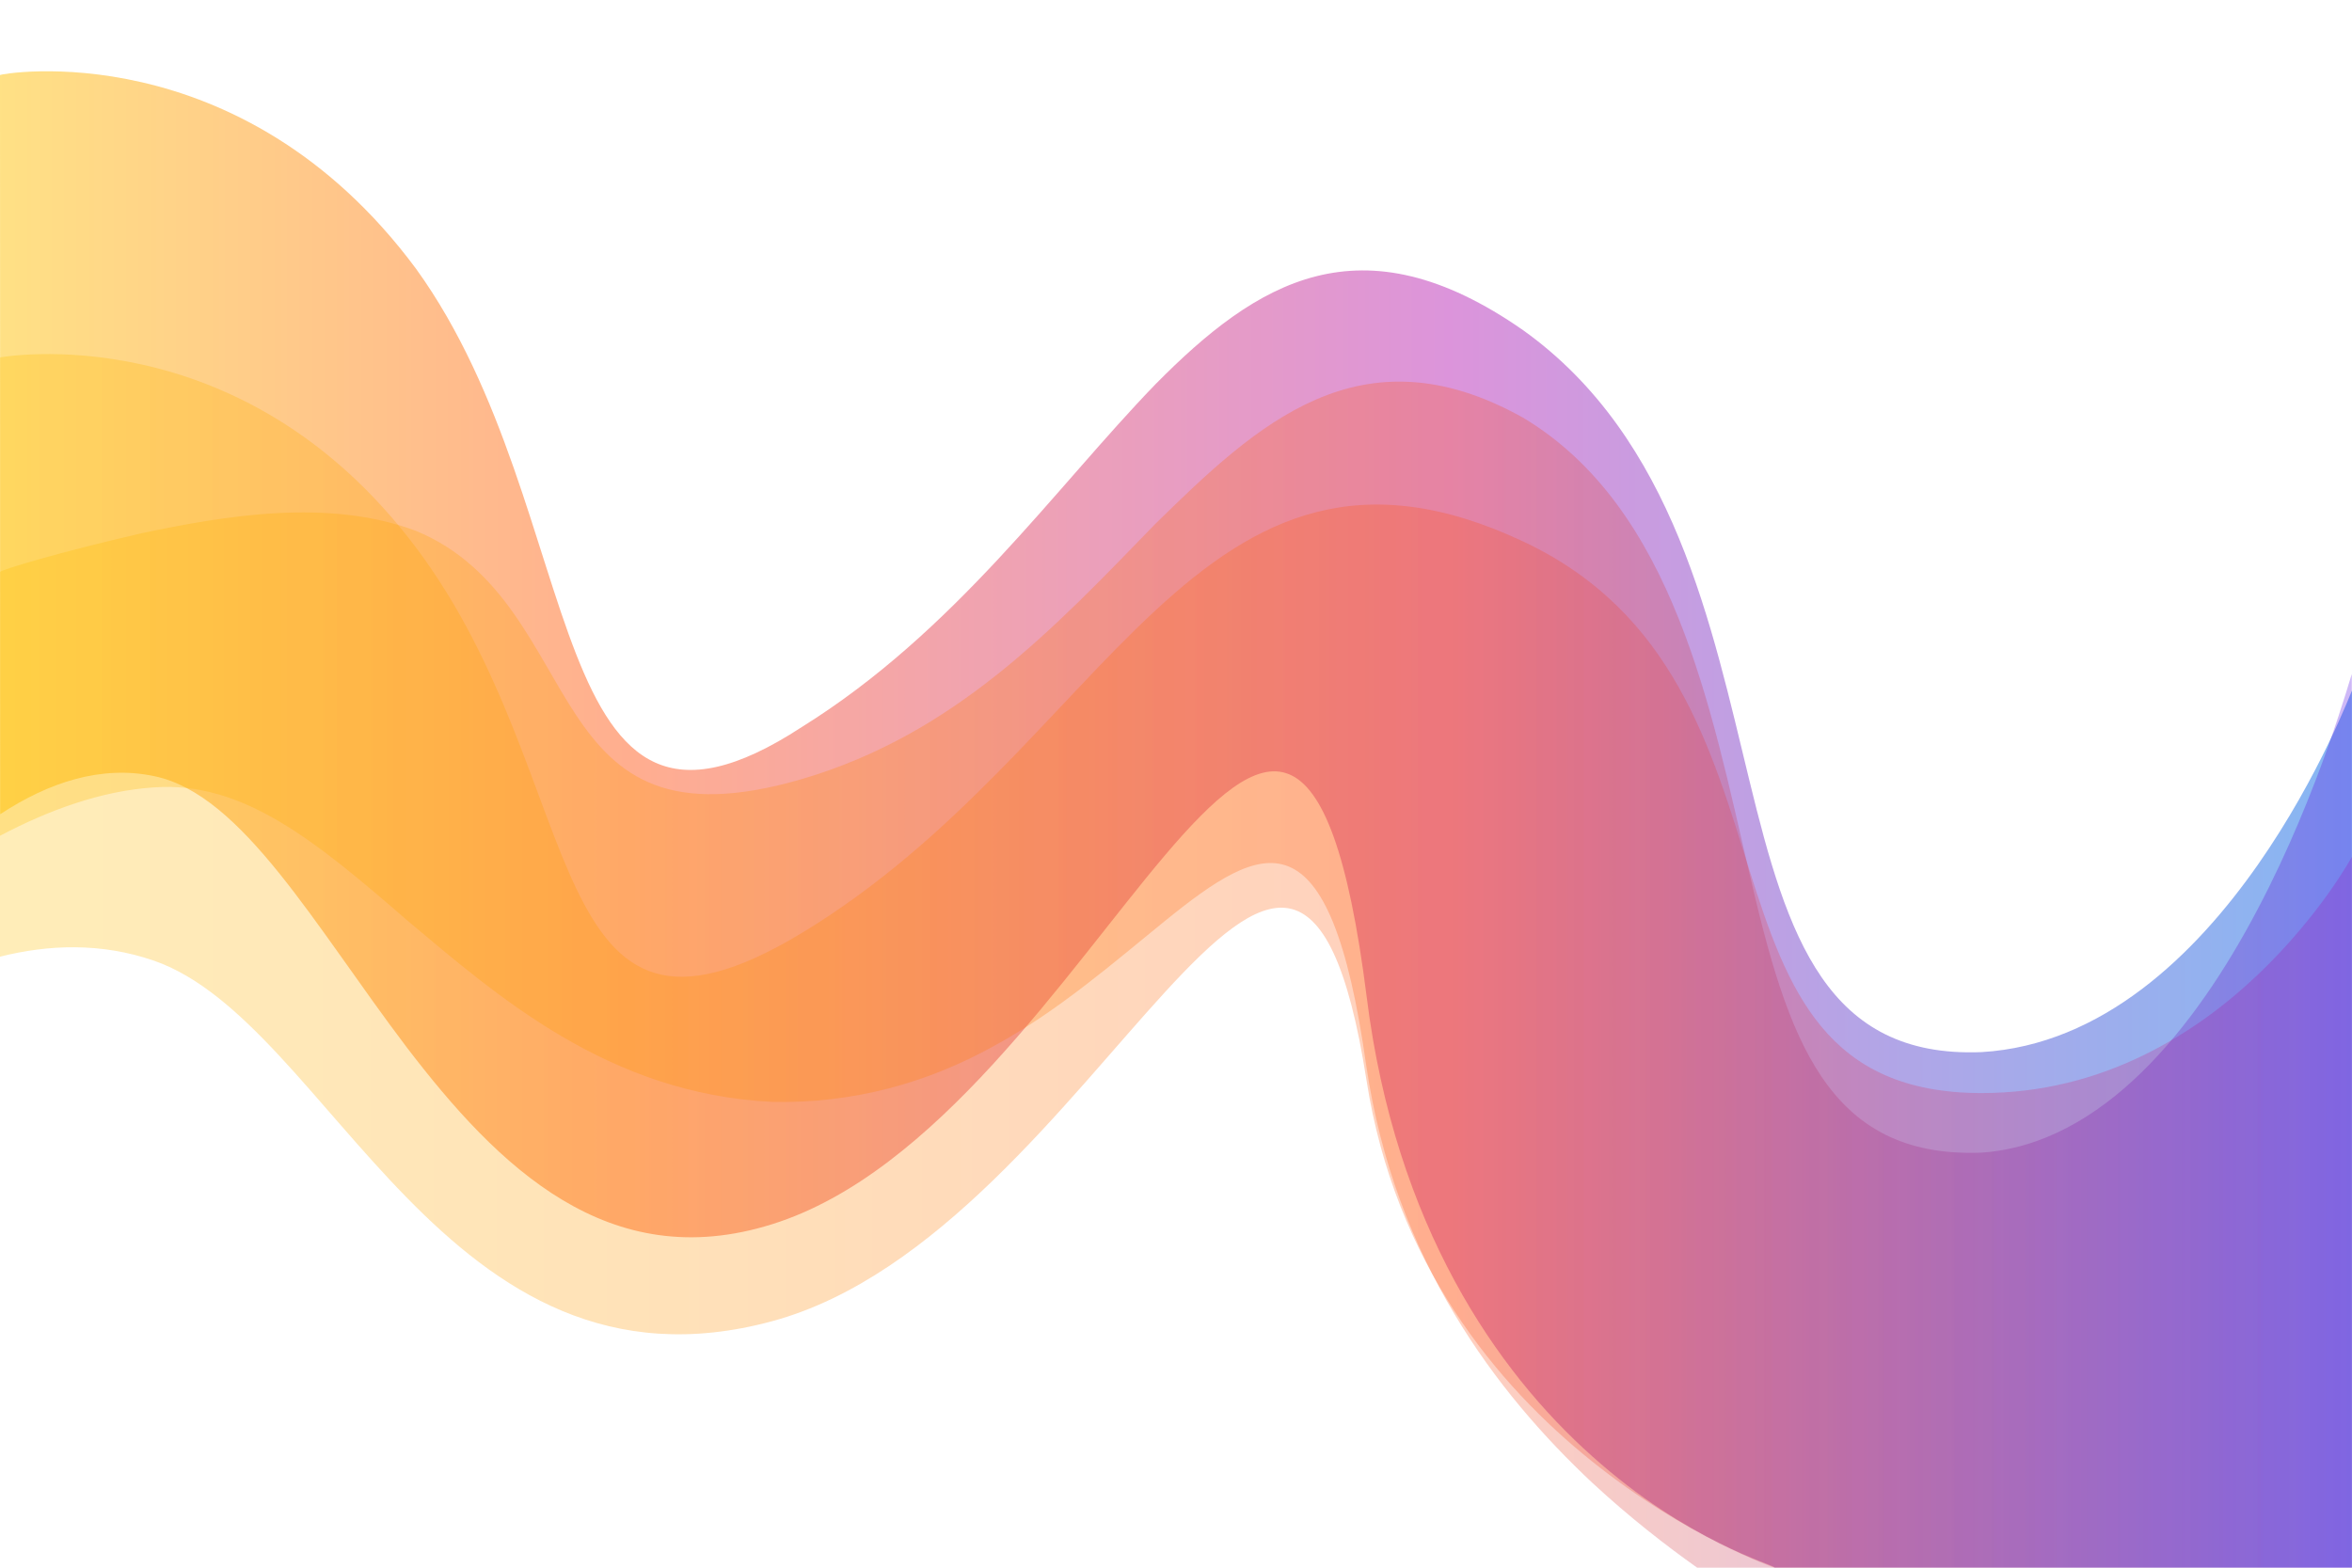
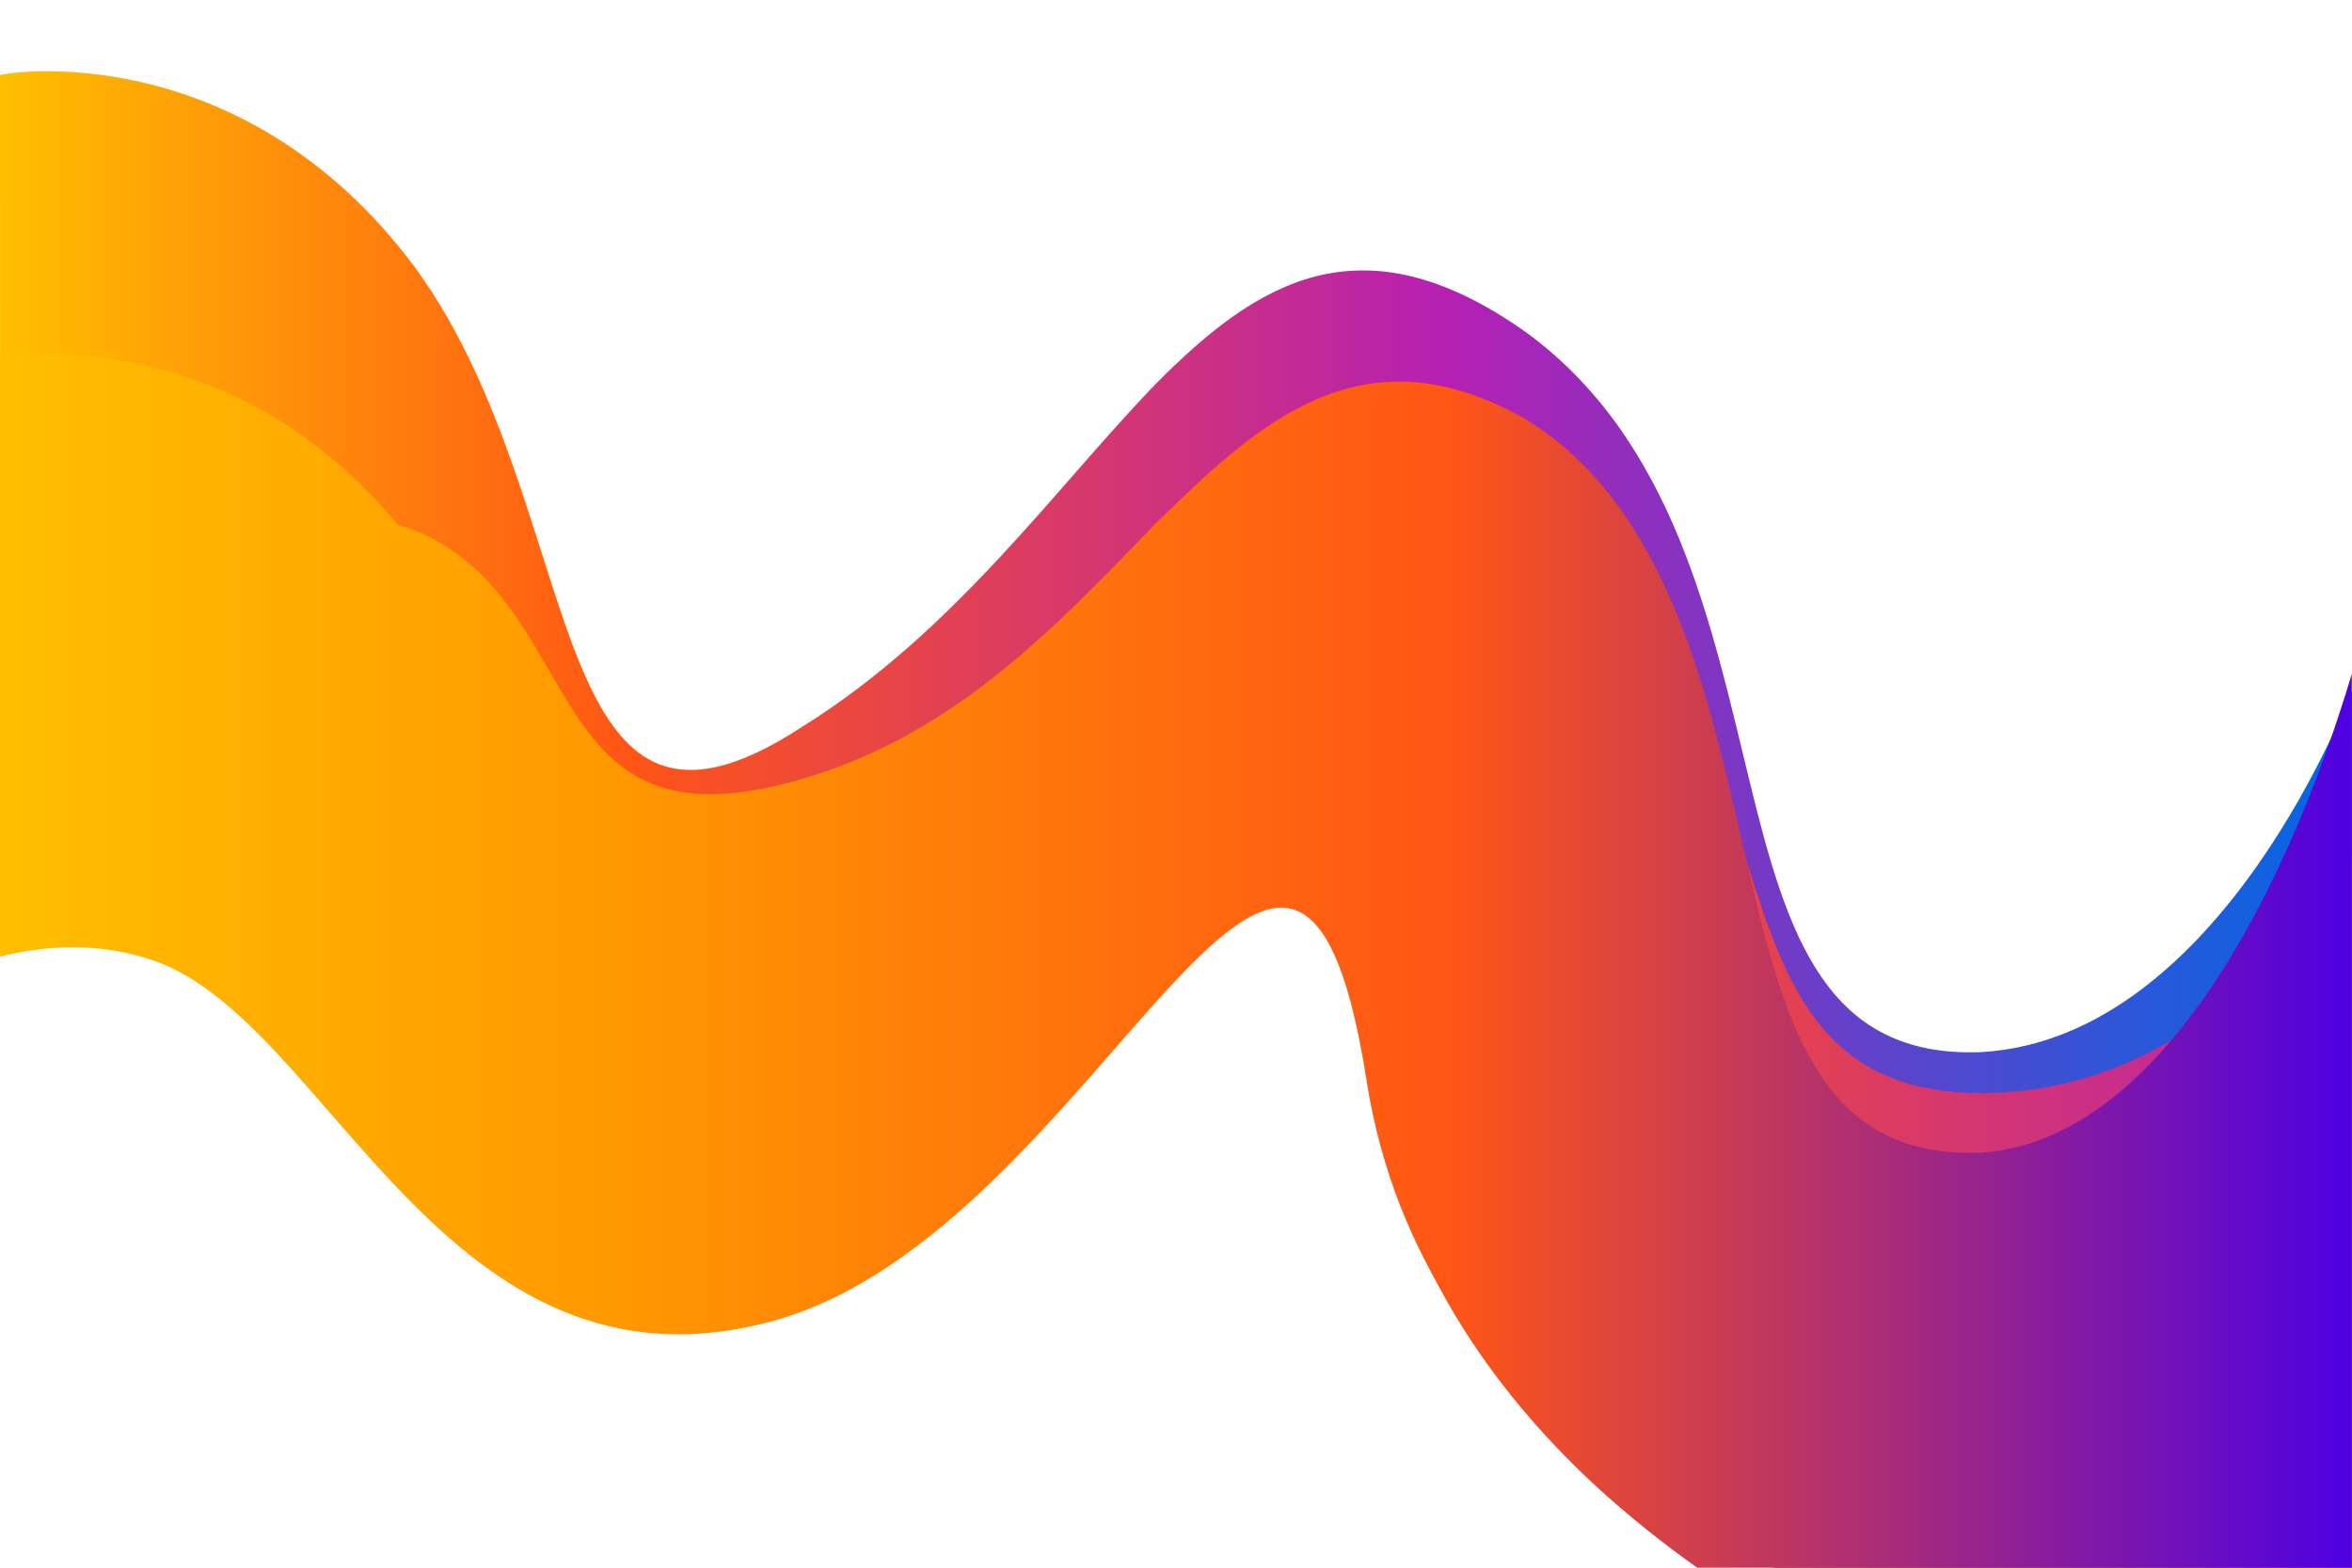
<svg xmlns="http://www.w3.org/2000/svg" xmlns:xlink="http://www.w3.org/1999/xlink" version="1.1" id="OBJECTS" x="0px" y="0px" viewBox="0 0 1200 800" style="enable-background:new 0 0 1200 800;" xml:space="preserve">
-   <style type="text/css">
- 	.st0{fill:url(#SVGID_3_header_sevi);fill-opacity:0.48;}
- 	.st1{opacity:0.28;fill:url(#SVGID_4_header_sevi);}
- 	.st2{fill:url(#SVGID_5_header_sevi);fill-opacity:0.28;}
- </style>
  <g>
    <g>
      <defs>
        <rect id="SVGID_1_header_sevi" transform="matrix(-1 -1.224647e-16 1.224647e-16 -1 1200 800)" width="1200" height="800" />
      </defs>
      <clipPath id="SVGID_2_">
        <use xlink:href="#SVGID_1_header_sevi" style="overflow:visible;" />
      </clipPath>
    </g>
    <linearGradient id="SVGID_3_header_sevi" gradientUnits="userSpaceOnUse" x1="-3.268000e-03" y1="418.2" x2="1200" y2="418.2">
      <stop offset="0" style="stop-color:#FFBF00" />
      <stop offset="0.268" style="stop-color:#FF5515" />
      <stop offset="0.616" style="stop-color:#B520B3" />
      <stop offset="1" style="stop-color:#0068E5" />
    </linearGradient>
-     <path class="st0" d="M0,38.3c0-0.7,122.4-22.4,212.3,98.9c89.9,124.5,62.2,321.8,196.8,233.8c78.2-48.7,128.7-121.4,180.4-174.9   c51.7-52.3,104.6-85.5,187.6-27.6c77.3,55.3,96.2,151.1,115.5,230c19.3,79.3,39.2,141.6,118.4,138.4   c123.7-7.3,189.1-186,189.1-184.7c0,149.2,0,298.5,0,447.7c-98.2,0-196.4,0-294.7,0c0-1.2-44.7-13.3-93.1-56.8   c-48.4-43.1-100.4-117.5-115-234.3C660,213.8,561.1,572.4,394,624.7c-83.5,26.3-139.9-29.2-186.6-90.4   c-46.7-61.6-83.7-128.9-128.6-138.2c-27.1-5.8-54.1,3.2-78.7,19.4" />
+     <path d="M0,38.3c0-0.7,122.4-22.4,212.3,98.9c89.9,124.5,62.2,321.8,196.8,233.8c78.2-48.7,128.7-121.4,180.4-174.9   c51.7-52.3,104.6-85.5,187.6-27.6c77.3,55.3,96.2,151.1,115.5,230c19.3,79.3,39.2,141.6,118.4,138.4   c123.7-7.3,189.1-186,189.1-184.7c0,149.2,0,298.5,0,447.7c-98.2,0-196.4,0-294.7,0c0-1.2-44.7-13.3-93.1-56.8   c-48.4-43.1-100.4-117.5-115-234.3C660,213.8,561.1,572.4,394,624.7c-83.5,26.3-139.9-29.2-186.6-90.4   c-46.7-61.6-83.7-128.9-128.6-138.2c-27.1-5.8-54.1,3.2-78.7,19.4" fillOpacity="0.48" fill="url(#SVGID_3_header_sevi)" />
    <linearGradient id="SVGID_4_header_sevi" gradientUnits="userSpaceOnUse" x1="-3.268000e-03" y1="490.337" x2="1199.999" y2="490.337">
      <stop offset="0" style="stop-color:#FFBF00" />
      <stop offset="0.268" style="stop-color:#FF9700" />
      <stop offset="0.616" style="stop-color:#FF5515" />
      <stop offset="1" style="stop-color:#B520B3" />
    </linearGradient>
-     <path class="st1" d="M0,182.4c0,0,122.4-22.7,212.3,97.1s62.2,278,196.8,196.6c156.5-94.7,202-277.7,368-199.8   c154.6,72.5,75.5,281.5,233.9,281.5c123.7,0,189.1-120.8,189.1-120.8V800H905.3c0,0-178.9-61.9-208.1-248.7   C660,312.9,561.1,628.9,394,674.2C226.9,719.5,168.5,521.6,78.7,490.3c-27.1-9.4-54.1-8.3-78.7-2.1" />
+     <path d="M0,182.4c0,0,122.4-22.7,212.3,97.1s62.2,278,196.8,196.6c156.5-94.7,202-277.7,368-199.8   c154.6,72.5,75.5,281.5,233.9,281.5c123.7,0,189.1-120.8,189.1-120.8V800H905.3c0,0-178.9-61.9-208.1-248.7   C660,312.9,561.1,628.9,394,674.2C226.9,719.5,168.5,521.6,78.7,490.3c-27.1-9.4-54.1-8.3-78.7-2.1" fillOpacity="0.28" fill="url(#SVGID_4_header_sevi)" />
    <linearGradient id="SVGID_5_header_sevi" gradientUnits="userSpaceOnUse" x1="-3.235000e-03" y1="497.36" x2="1199.999" y2="497.36">
      <stop offset="0" style="stop-color:#FFBF00" />
      <stop offset="0.268" style="stop-color:#FF9700" />
      <stop offset="0.616" style="stop-color:#FF5515" />
      <stop offset="1" style="stop-color:#4D00E2" />
    </linearGradient>
-     <path class="st2" d="M812.2,756.5c19.4,18,38.2,32.5,53.7,43.5h334c0-152,0-303.9,0-455.9c0-1.4-16.3,59.9-48.1,120   c-31.8,60.5-79.1,119.9-140.9,124.1c-79.2,3-99-59.1-118.4-142.8c-19.3-82.2-38.2-186.1-115.5-232.3c-83-46.3-135.9,3.6-187.6,54.3   c-51.7,53.3-102.2,107.3-180.4,130.2c-67.3,19.6-94-0.8-115.2-32.9c-21.1-31.8-36.7-75.3-81.6-93.8c-44.9-16.9-98-7.6-139.9,1.2   C30.6,281.7,0,290.9,0,291.9l0,134.6c24.6-13,51.7-23,78.7-24.7c44.9-3.2,81.9,26.9,128.6,67.5c46.7,39.2,103.1,88.9,186.6,93   c41.8,0.9,79.3-9.8,112.6-28.2c33.4-18,62.6-43.7,87.7-64c50.3-40.8,84.3-58.2,102.9,73.9C711.8,643.6,763.9,711.1,812.2,756.5z" />
+     <path d="M812.2,756.5c19.4,18,38.2,32.5,53.7,43.5h334c0-152,0-303.9,0-455.9c0-1.4-16.3,59.9-48.1,120   c-31.8,60.5-79.1,119.9-140.9,124.1c-79.2,3-99-59.1-118.4-142.8c-19.3-82.2-38.2-186.1-115.5-232.3c-83-46.3-135.9,3.6-187.6,54.3   c-51.7,53.3-102.2,107.3-180.4,130.2c-67.3,19.6-94-0.8-115.2-32.9c-21.1-31.8-36.7-75.3-81.6-93.8c-44.9-16.9-98-7.6-139.9,1.2   C30.6,281.7,0,290.9,0,291.9l0,134.6c24.6-13,51.7-23,78.7-24.7c44.9-3.2,81.9,26.9,128.6,67.5c46.7,39.2,103.1,88.9,186.6,93   c41.8,0.9,79.3-9.8,112.6-28.2c33.4-18,62.6-43.7,87.7-64c50.3-40.8,84.3-58.2,102.9,73.9C711.8,643.6,763.9,711.1,812.2,756.5z" fillOpacity="0.28" fill="url(#SVGID_5_header_sevi)" />
  </g>
</svg>
